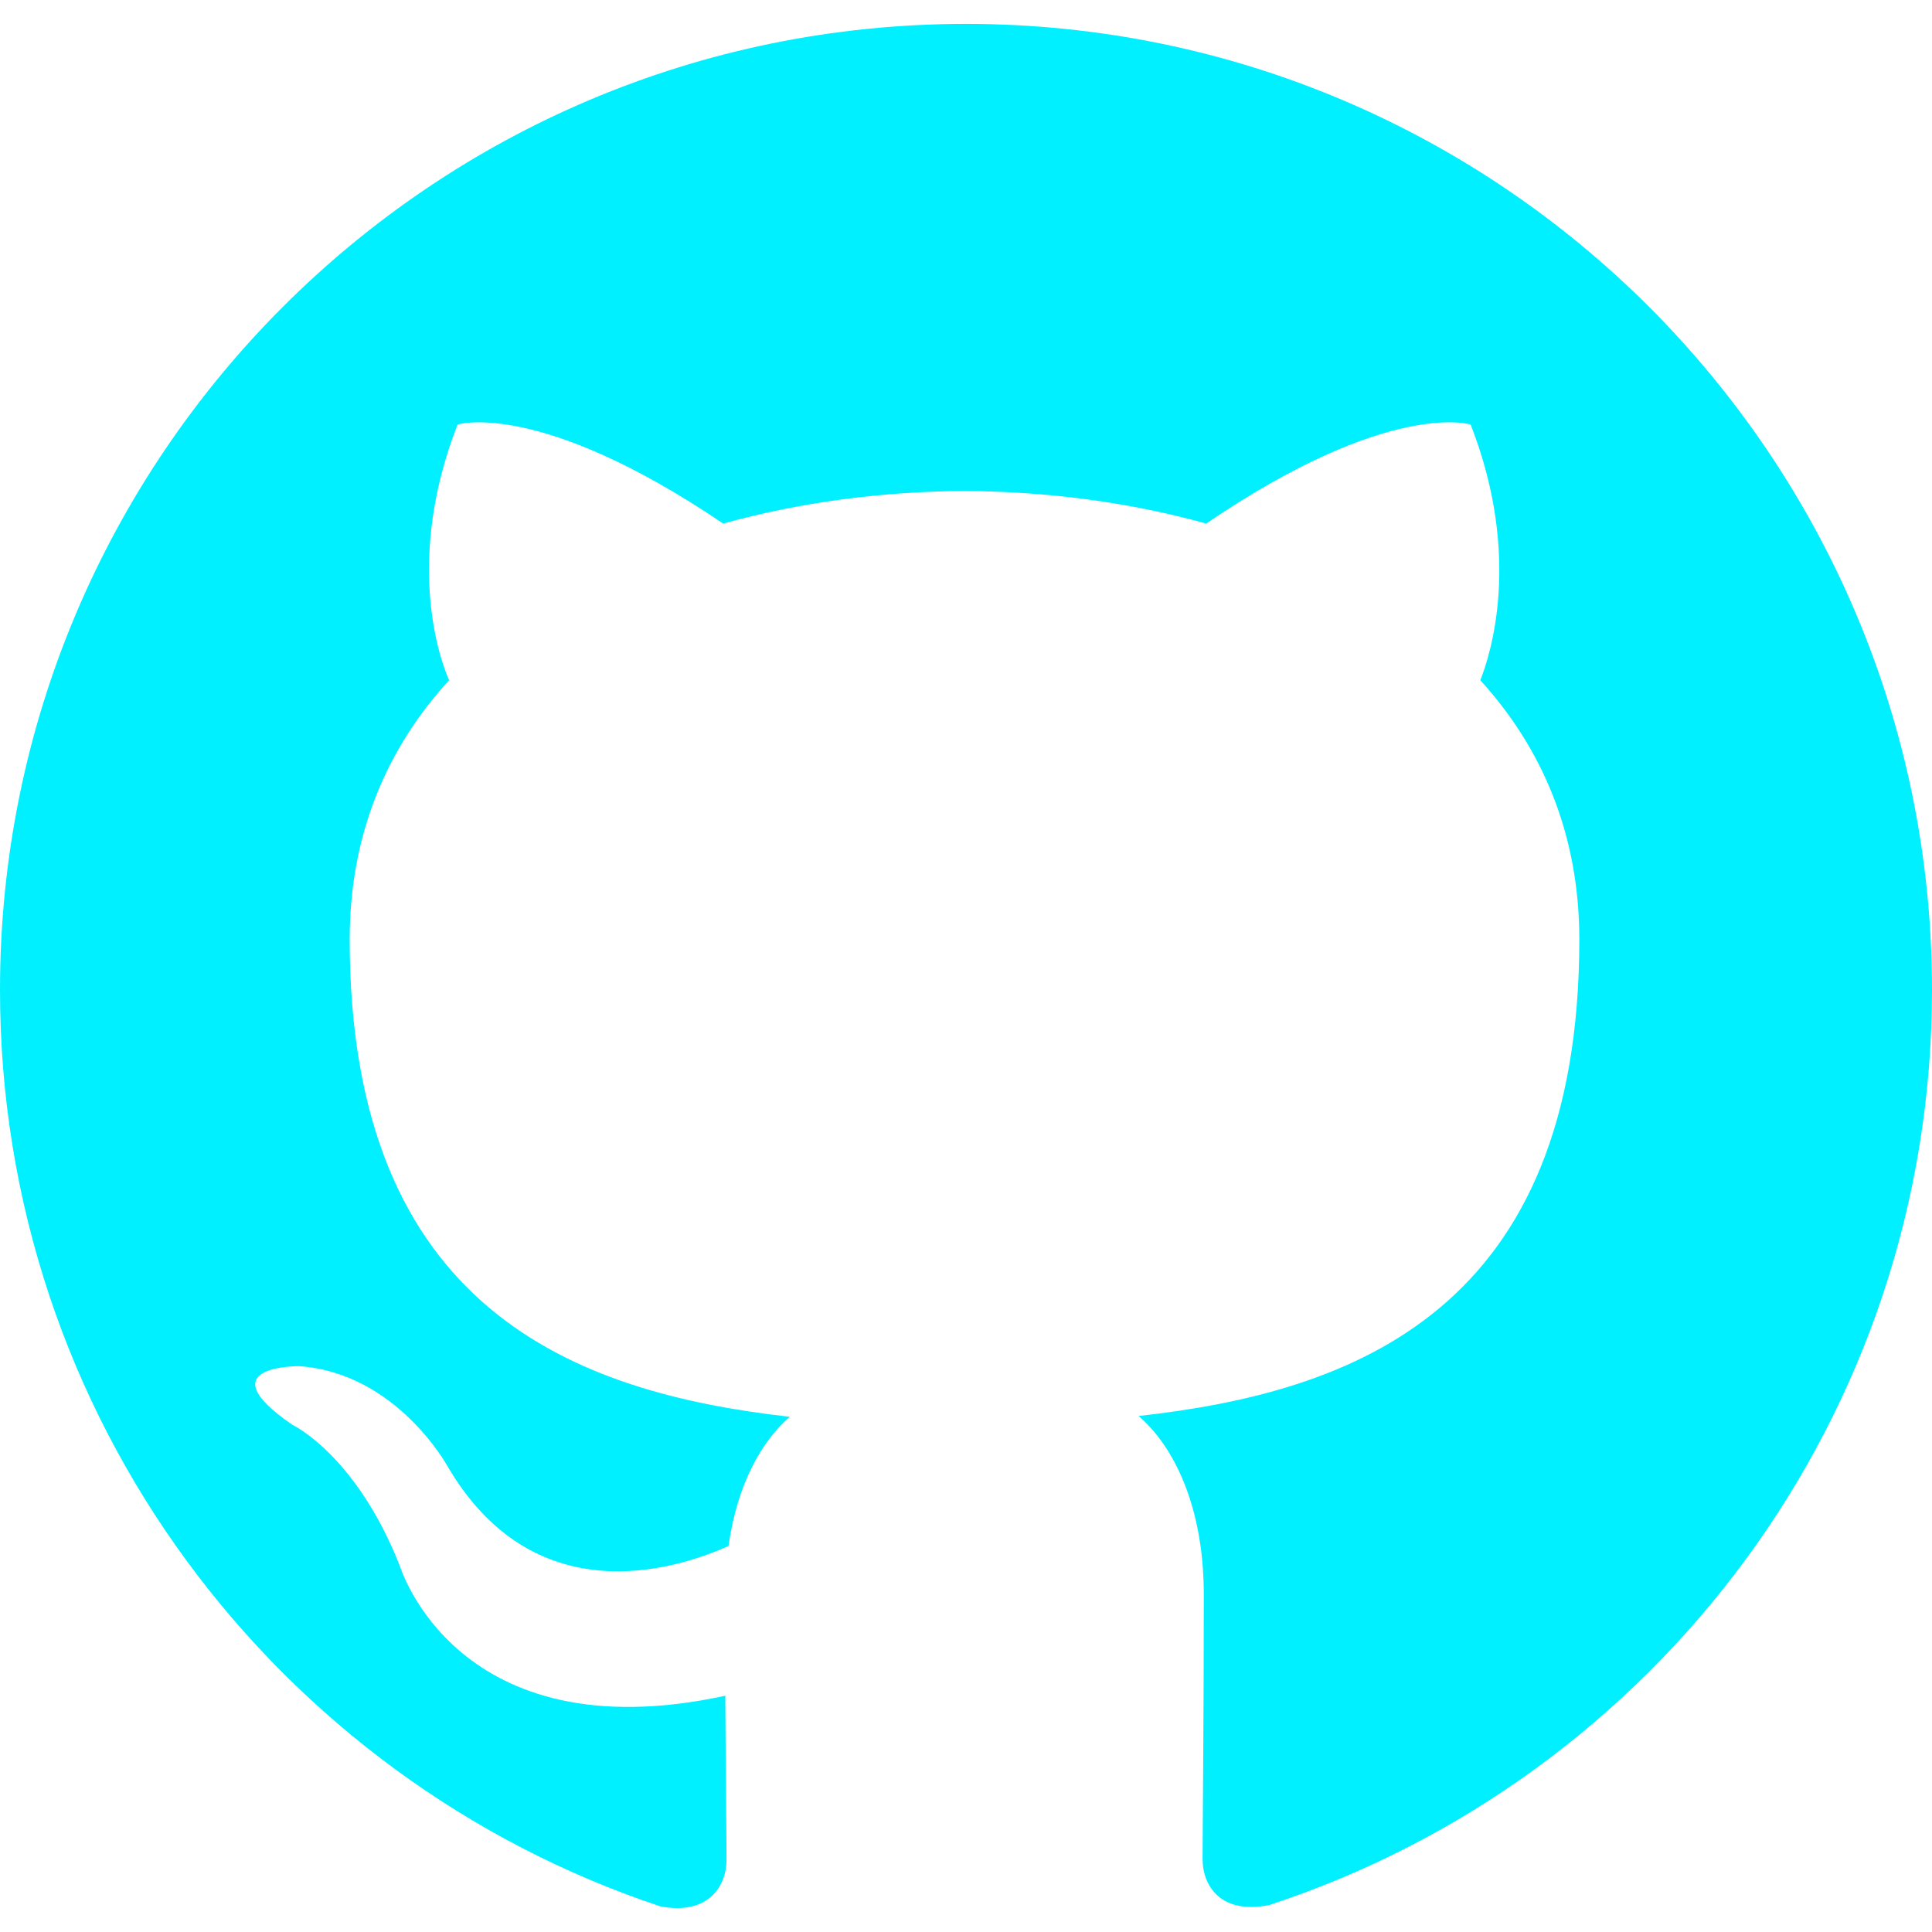
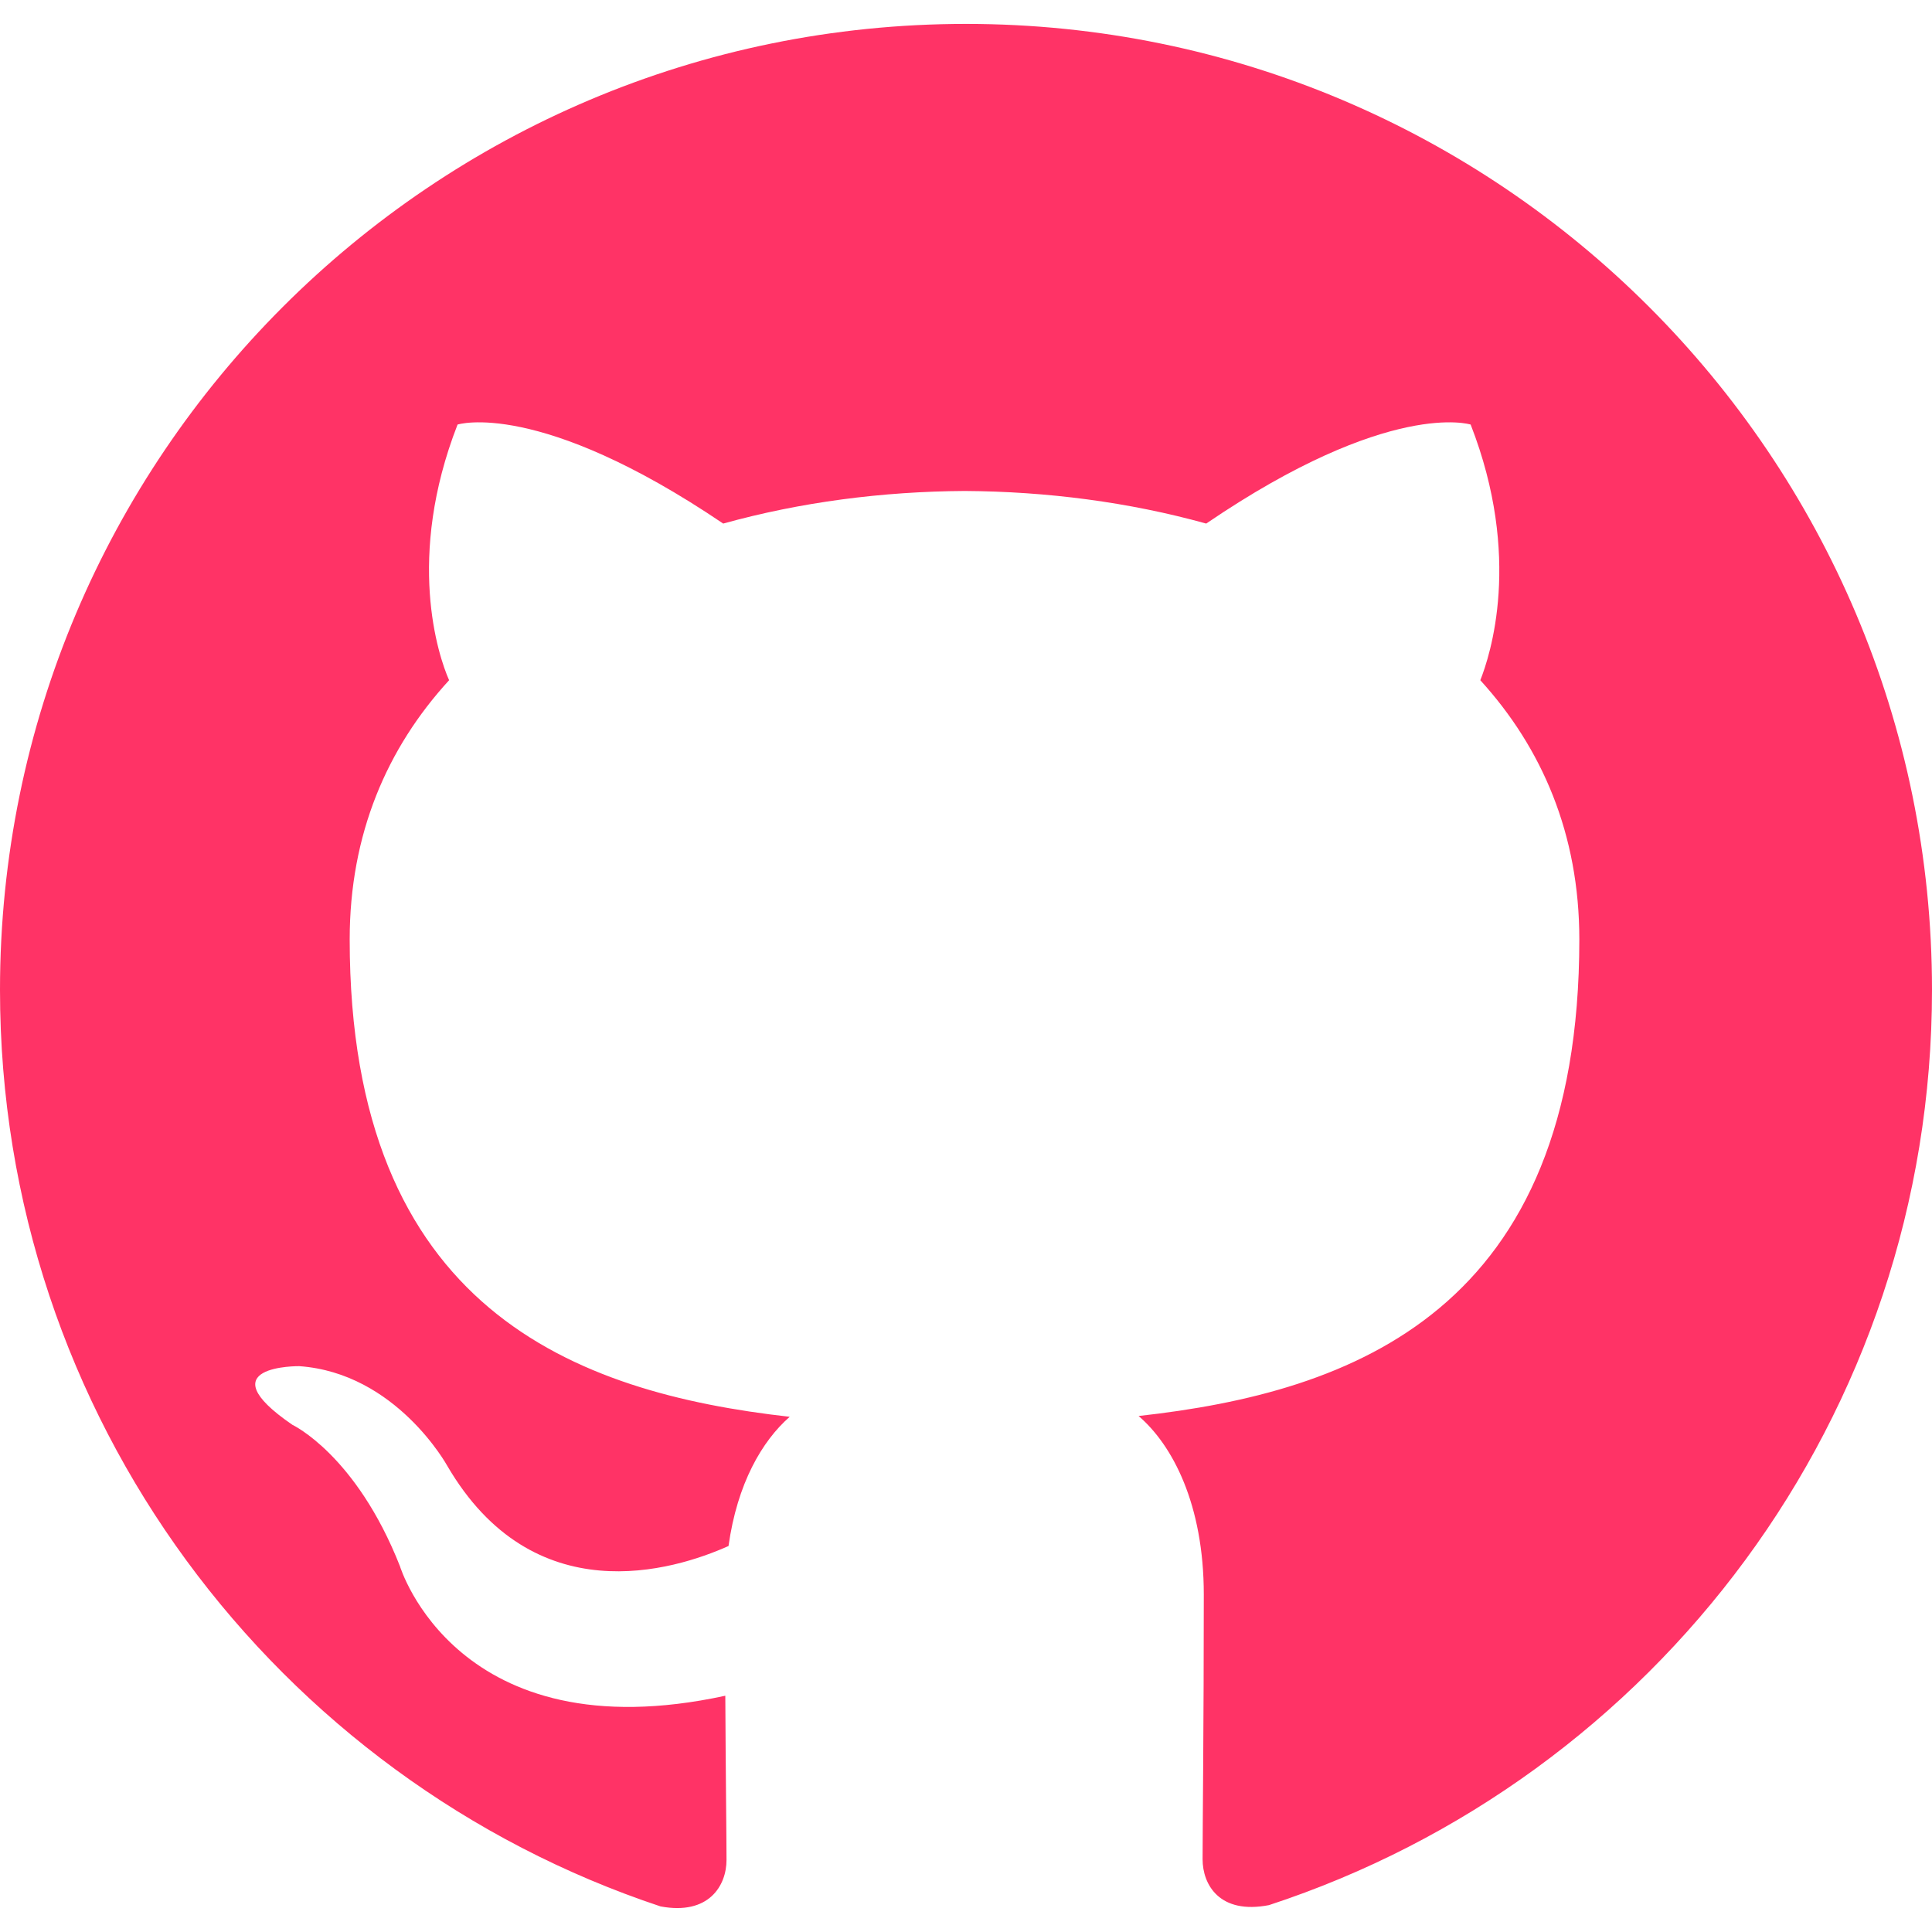
- <svg xmlns="http://www.w3.org/2000/svg" fill="#00f0ff" role="img" viewBox="0 0 24 24">
+ <svg xmlns="http://www.w3.org/2000/svg" fill="#ff3366" role="img" viewBox="0 0 24 24">
  <path d="M12 .297c-6.63 0-12 5.373-12 12 0 5.303 3.438 9.8 8.205 11.385.6.113.82-.258.82-.577 0-.285-.01-1.04-.015-2.04-3.338.724-4.042-1.61-4.042-1.61C4.422 18.07 3.633 17.7 3.633 17.7c-1.087-.744.084-.729.084-.729 1.205.084 1.838 1.236 1.838 1.236 1.07 1.835 2.809 1.305 3.495.998.108-.776.417-1.305.76-1.605-2.665-.3-5.466-1.332-5.466-5.93 0-1.31.465-2.38 1.235-3.22-.135-.303-.54-1.523.105-3.176 0 0 1.005-.322 3.3 1.23.96-.267 1.98-.399 3-.405 1.02.006 2.04.138 3 .405 2.28-1.552 3.285-1.23 3.285-1.23.645 1.653.24 2.873.12 3.176.765.84 1.23 1.91 1.23 3.22 0 4.61-2.805 5.625-5.475 5.92.42.36.81 1.096.81 2.22 0 1.606-.015 2.896-.015 3.286 0 .315.21.69.825.57C20.565 22.092 24 17.592 24 12.297c0-6.627-5.373-12-12-12" />
</svg>
